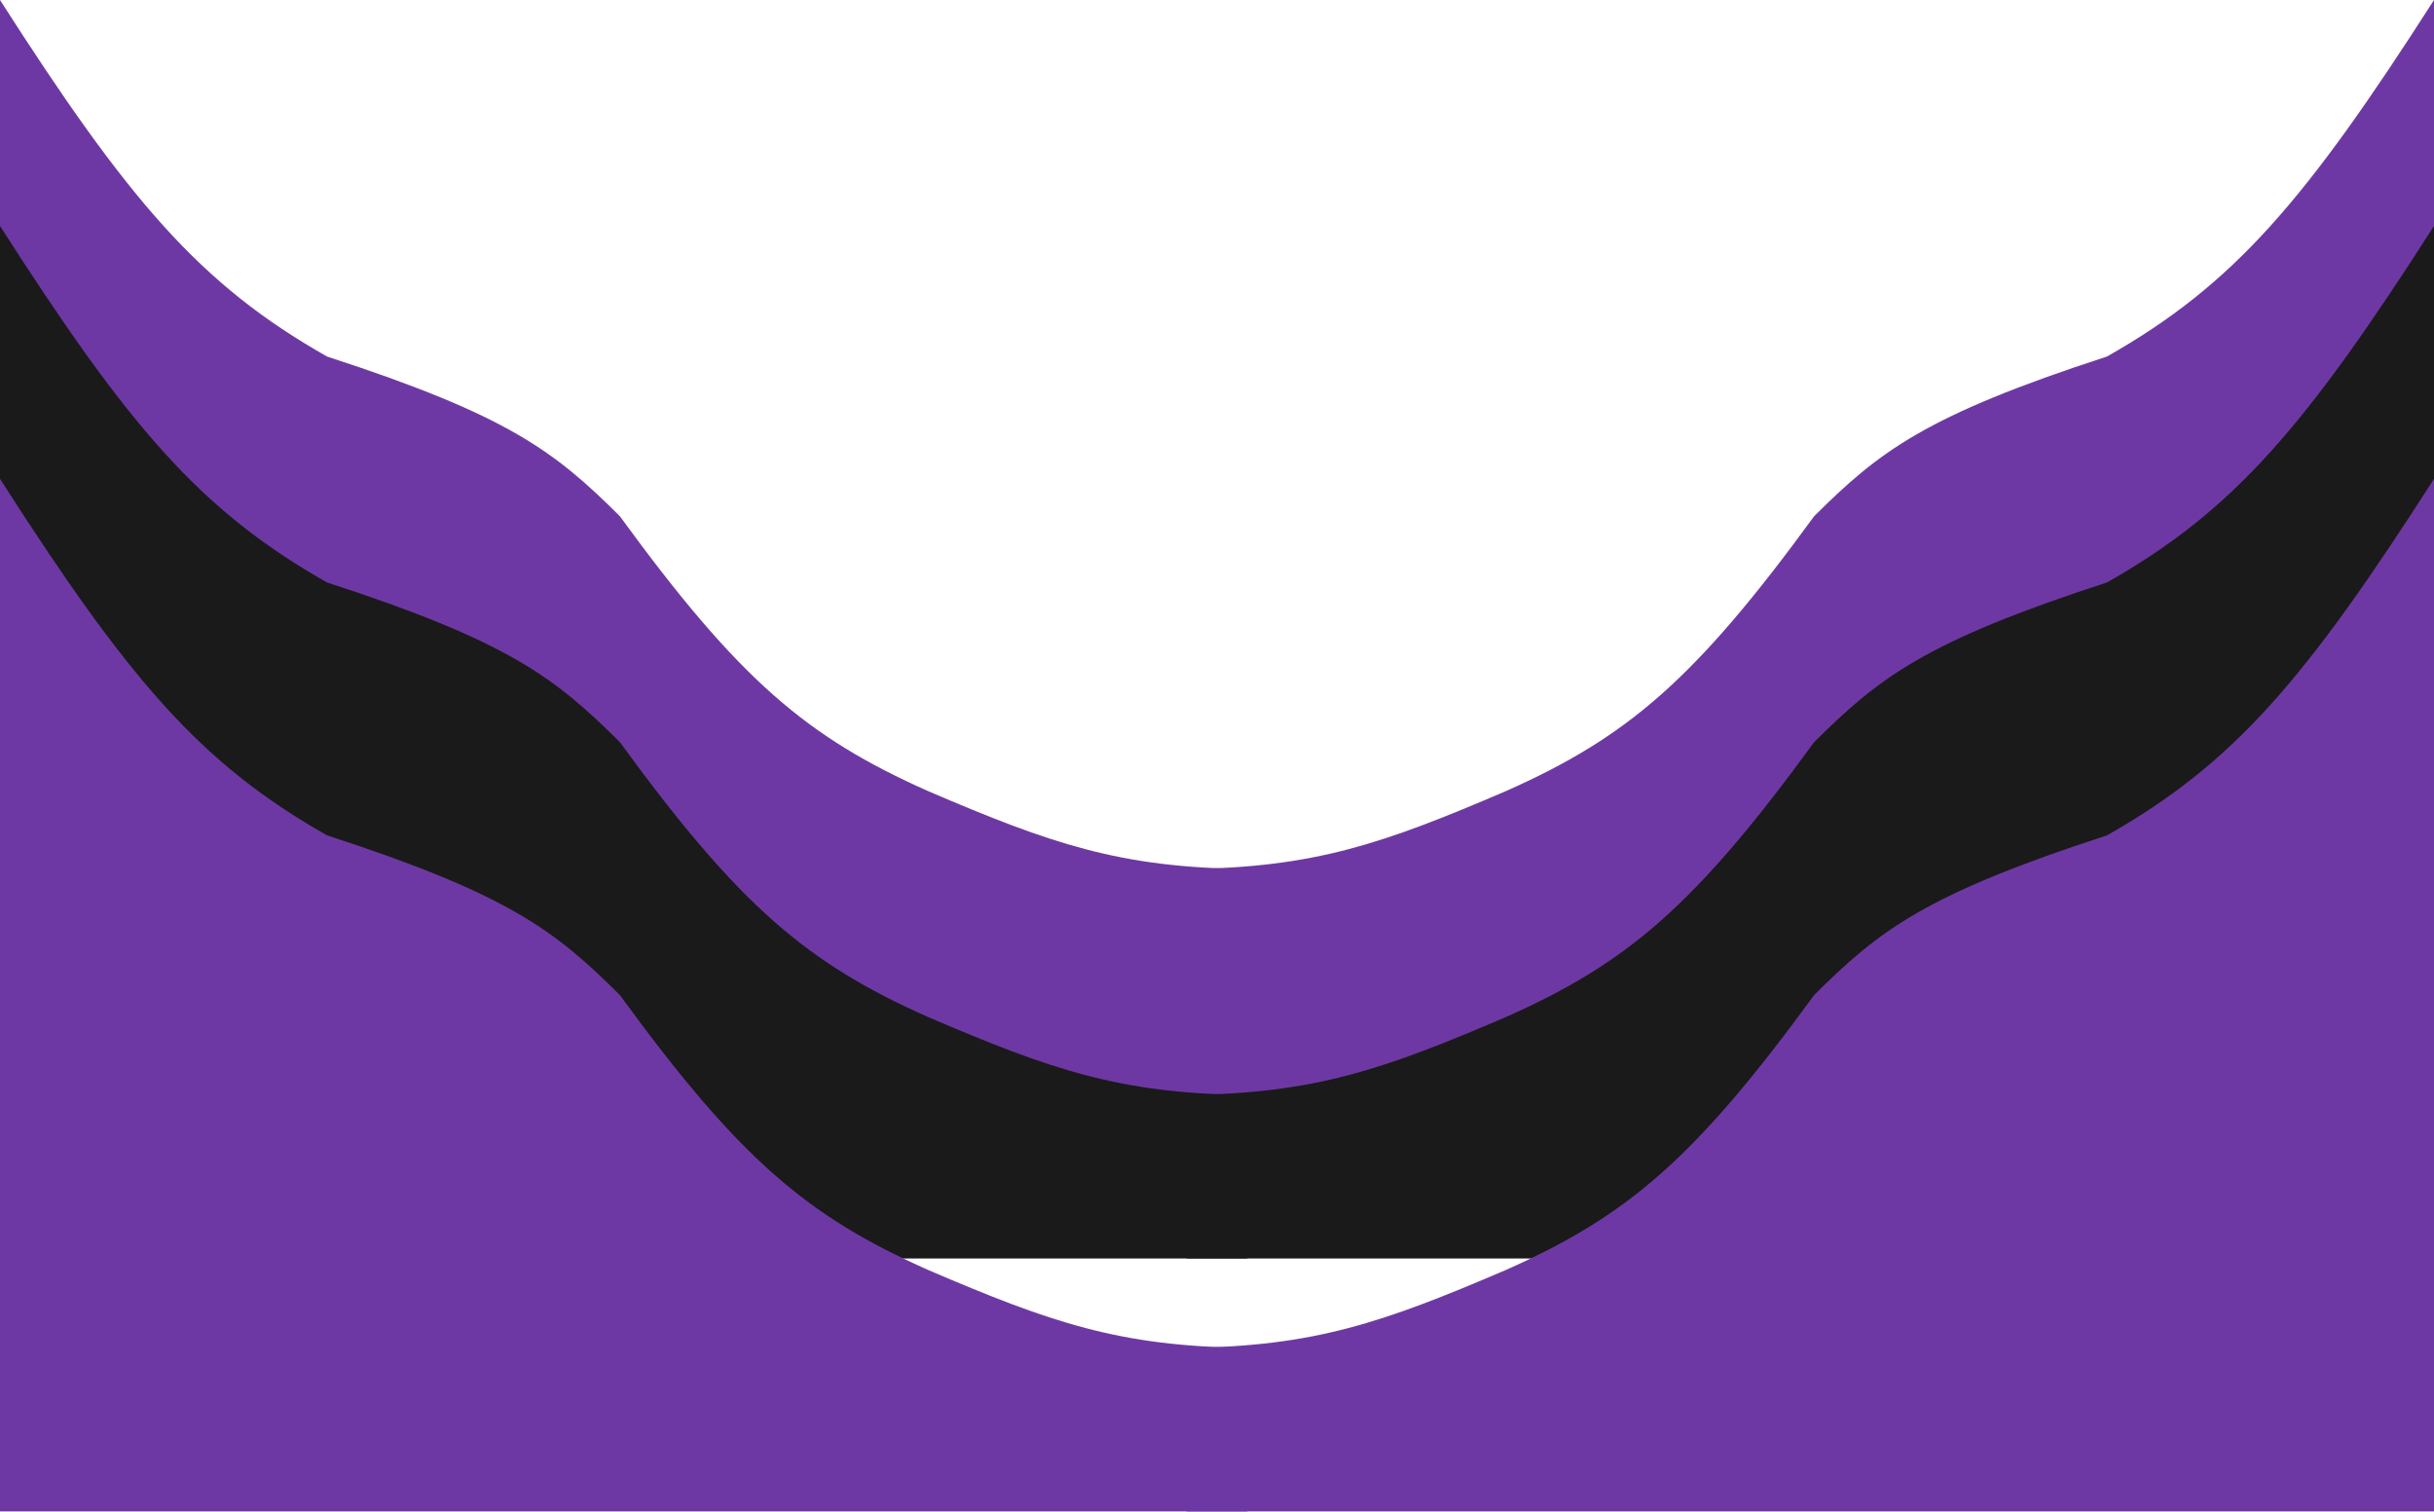
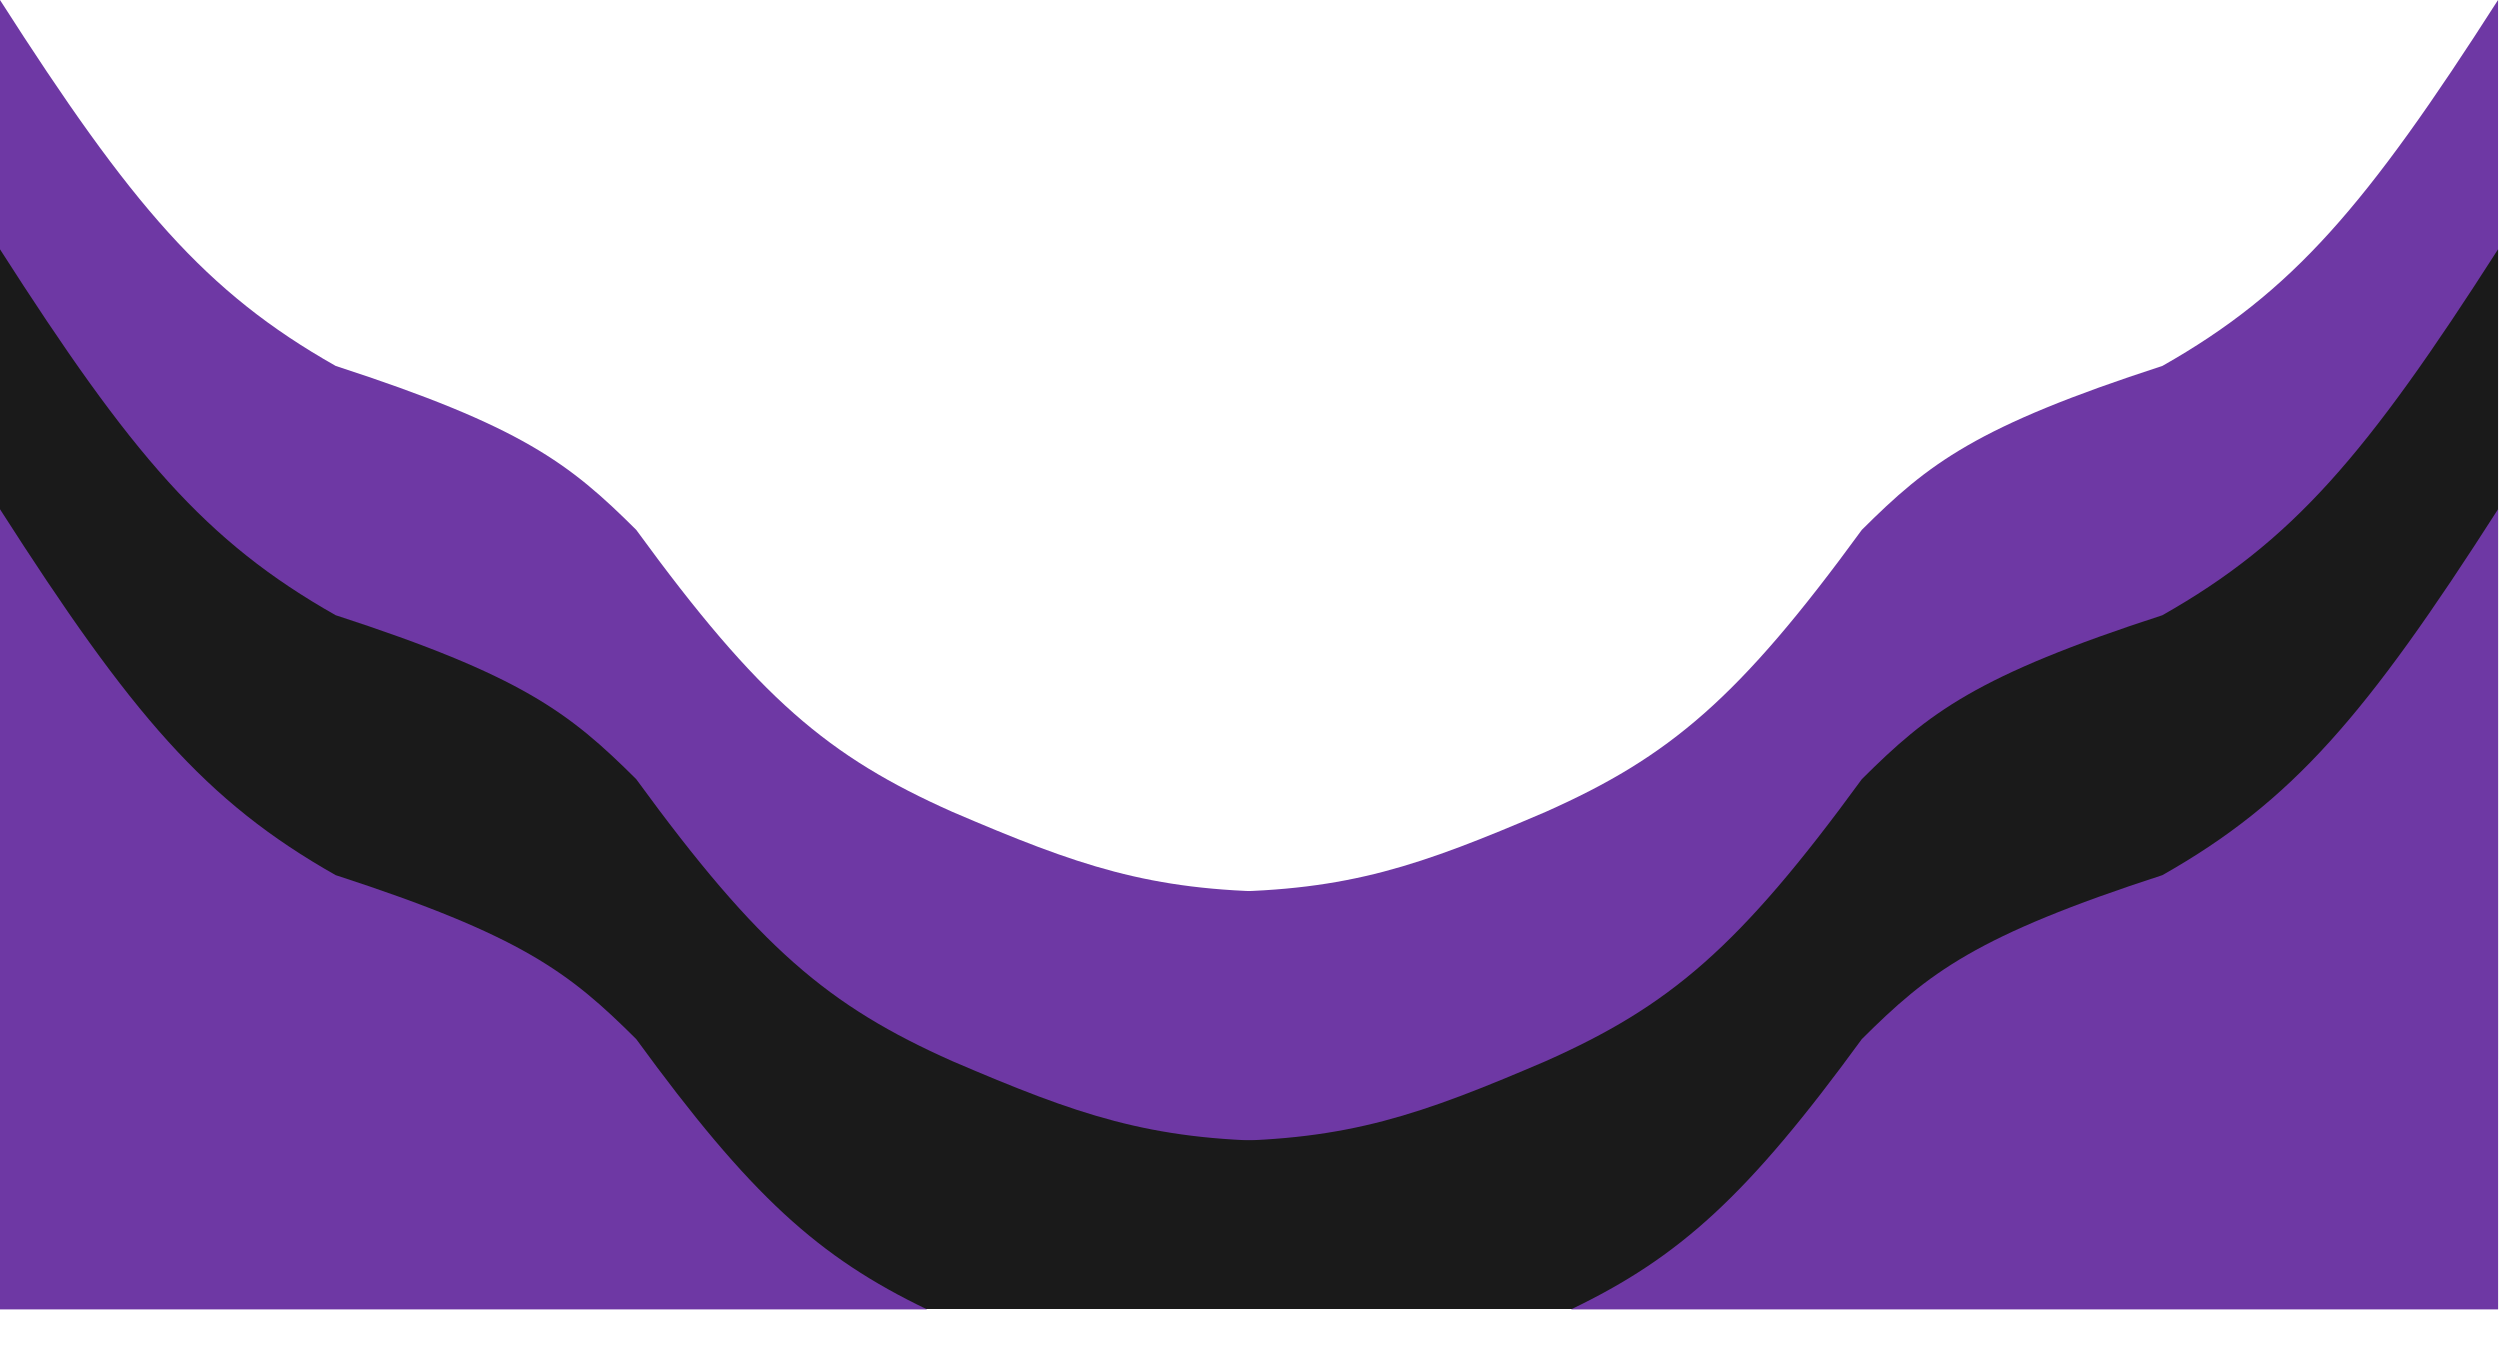
- <svg xmlns="http://www.w3.org/2000/svg" width="1280" height="795" viewBox="0 0 1280 795" fill="none">
+ <svg xmlns="http://www.w3.org/2000/svg" width="1281" height="701" viewBox="0 0 1281 701" fill="none">
  <path d="M0 0C67.447 105.34 105.121 149.64 172 187.5C267.463 218.525 291.731 237.394 326 271.5C388.94 357.857 424.444 387.719 488 416C552.425 443.627 588.823 456.338 656 457V613L0 543V0Z" fill="#6E38A4" />
  <path d="M1280 0C1212.55 105.34 1174.88 149.64 1108 187.5C1012.54 218.525 988.269 237.394 954 271.5C891.06 357.857 855.556 387.719 792 416C727.575 443.627 691.177 456.338 624 457V595L1280 543V0Z" fill="#6E38A4" />
-   <path d="M0 118.813C67.447 224.153 105.121 268.453 172 306.313C267.463 337.339 291.731 356.207 326 390.313C388.94 476.67 424.444 506.533 488 534.813C552.425 562.441 588.823 575.151 656 575.813V661.813H0V118.813Z" fill="#1A1A1A" />
-   <path d="M1280 118.813C1212.55 224.153 1174.88 268.453 1108 306.313C1012.54 337.339 988.269 356.207 954 390.313C891.06 476.67 855.556 506.533 792 534.813C727.575 562.441 691.177 575.151 624 575.813V661.813H1280V118.813Z" fill="#1A1A1A" />
-   <path d="M0 251.813C67.447 357.153 105.121 401.453 172 439.313C267.463 470.339 291.731 489.207 326 523.313C388.94 609.67 424.444 639.533 488 667.813C552.425 695.441 588.823 708.151 656 708.813V794.813H0V251.813Z" fill="#6E38A4" />
-   <path d="M1280 251.813C1212.55 357.153 1174.88 401.453 1108 439.313C1012.54 470.339 988.269 489.207 954 523.313C891.06 609.67 855.556 639.533 792 667.813C727.575 695.441 691.177 708.151 624 708.813V794.813H1280V251.813Z" fill="#6E38A4" />
+   <path d="M0 127.743C67.447 233.082 105.121 277.383 172 315.243C267.463 346.268 291.731 365.136 326 399.243C388.94 485.599 424.444 515.462 488 543.743C552.425 571.37 588.823 584.08 656 584.743V670.743H0V127.743Z" fill="#1A1A1A" />
+   <path d="M1280 127.743C1212.55 233.082 1174.88 277.383 1108 315.243C1012.54 346.268 988.269 365.136 954 399.243C891.06 485.599 855.556 515.462 792 543.743C727.575 571.37 691.177 584.08 624 584.743V670.743H1280V127.743Z" fill="#1A1A1A" />
+   <path fill-rule="evenodd" clip-rule="evenodd" d="M1108 448.429C1174.88 410.569 1212.55 366.269 1280 260.929V670.926H805C860.681 644.173 895.483 612.719 954 532.429C988.269 498.323 1012.54 479.455 1108 448.429Z" fill="#6E38A4" />
+   <path fill-rule="evenodd" clip-rule="evenodd" d="M172 448.429C105.121 410.569 67.447 366.269 0 260.929V670.926H475C419.319 644.173 384.517 612.719 326 532.429C291.731 498.323 267.463 479.455 172 448.429Z" fill="#6E38A4" />
</svg>
